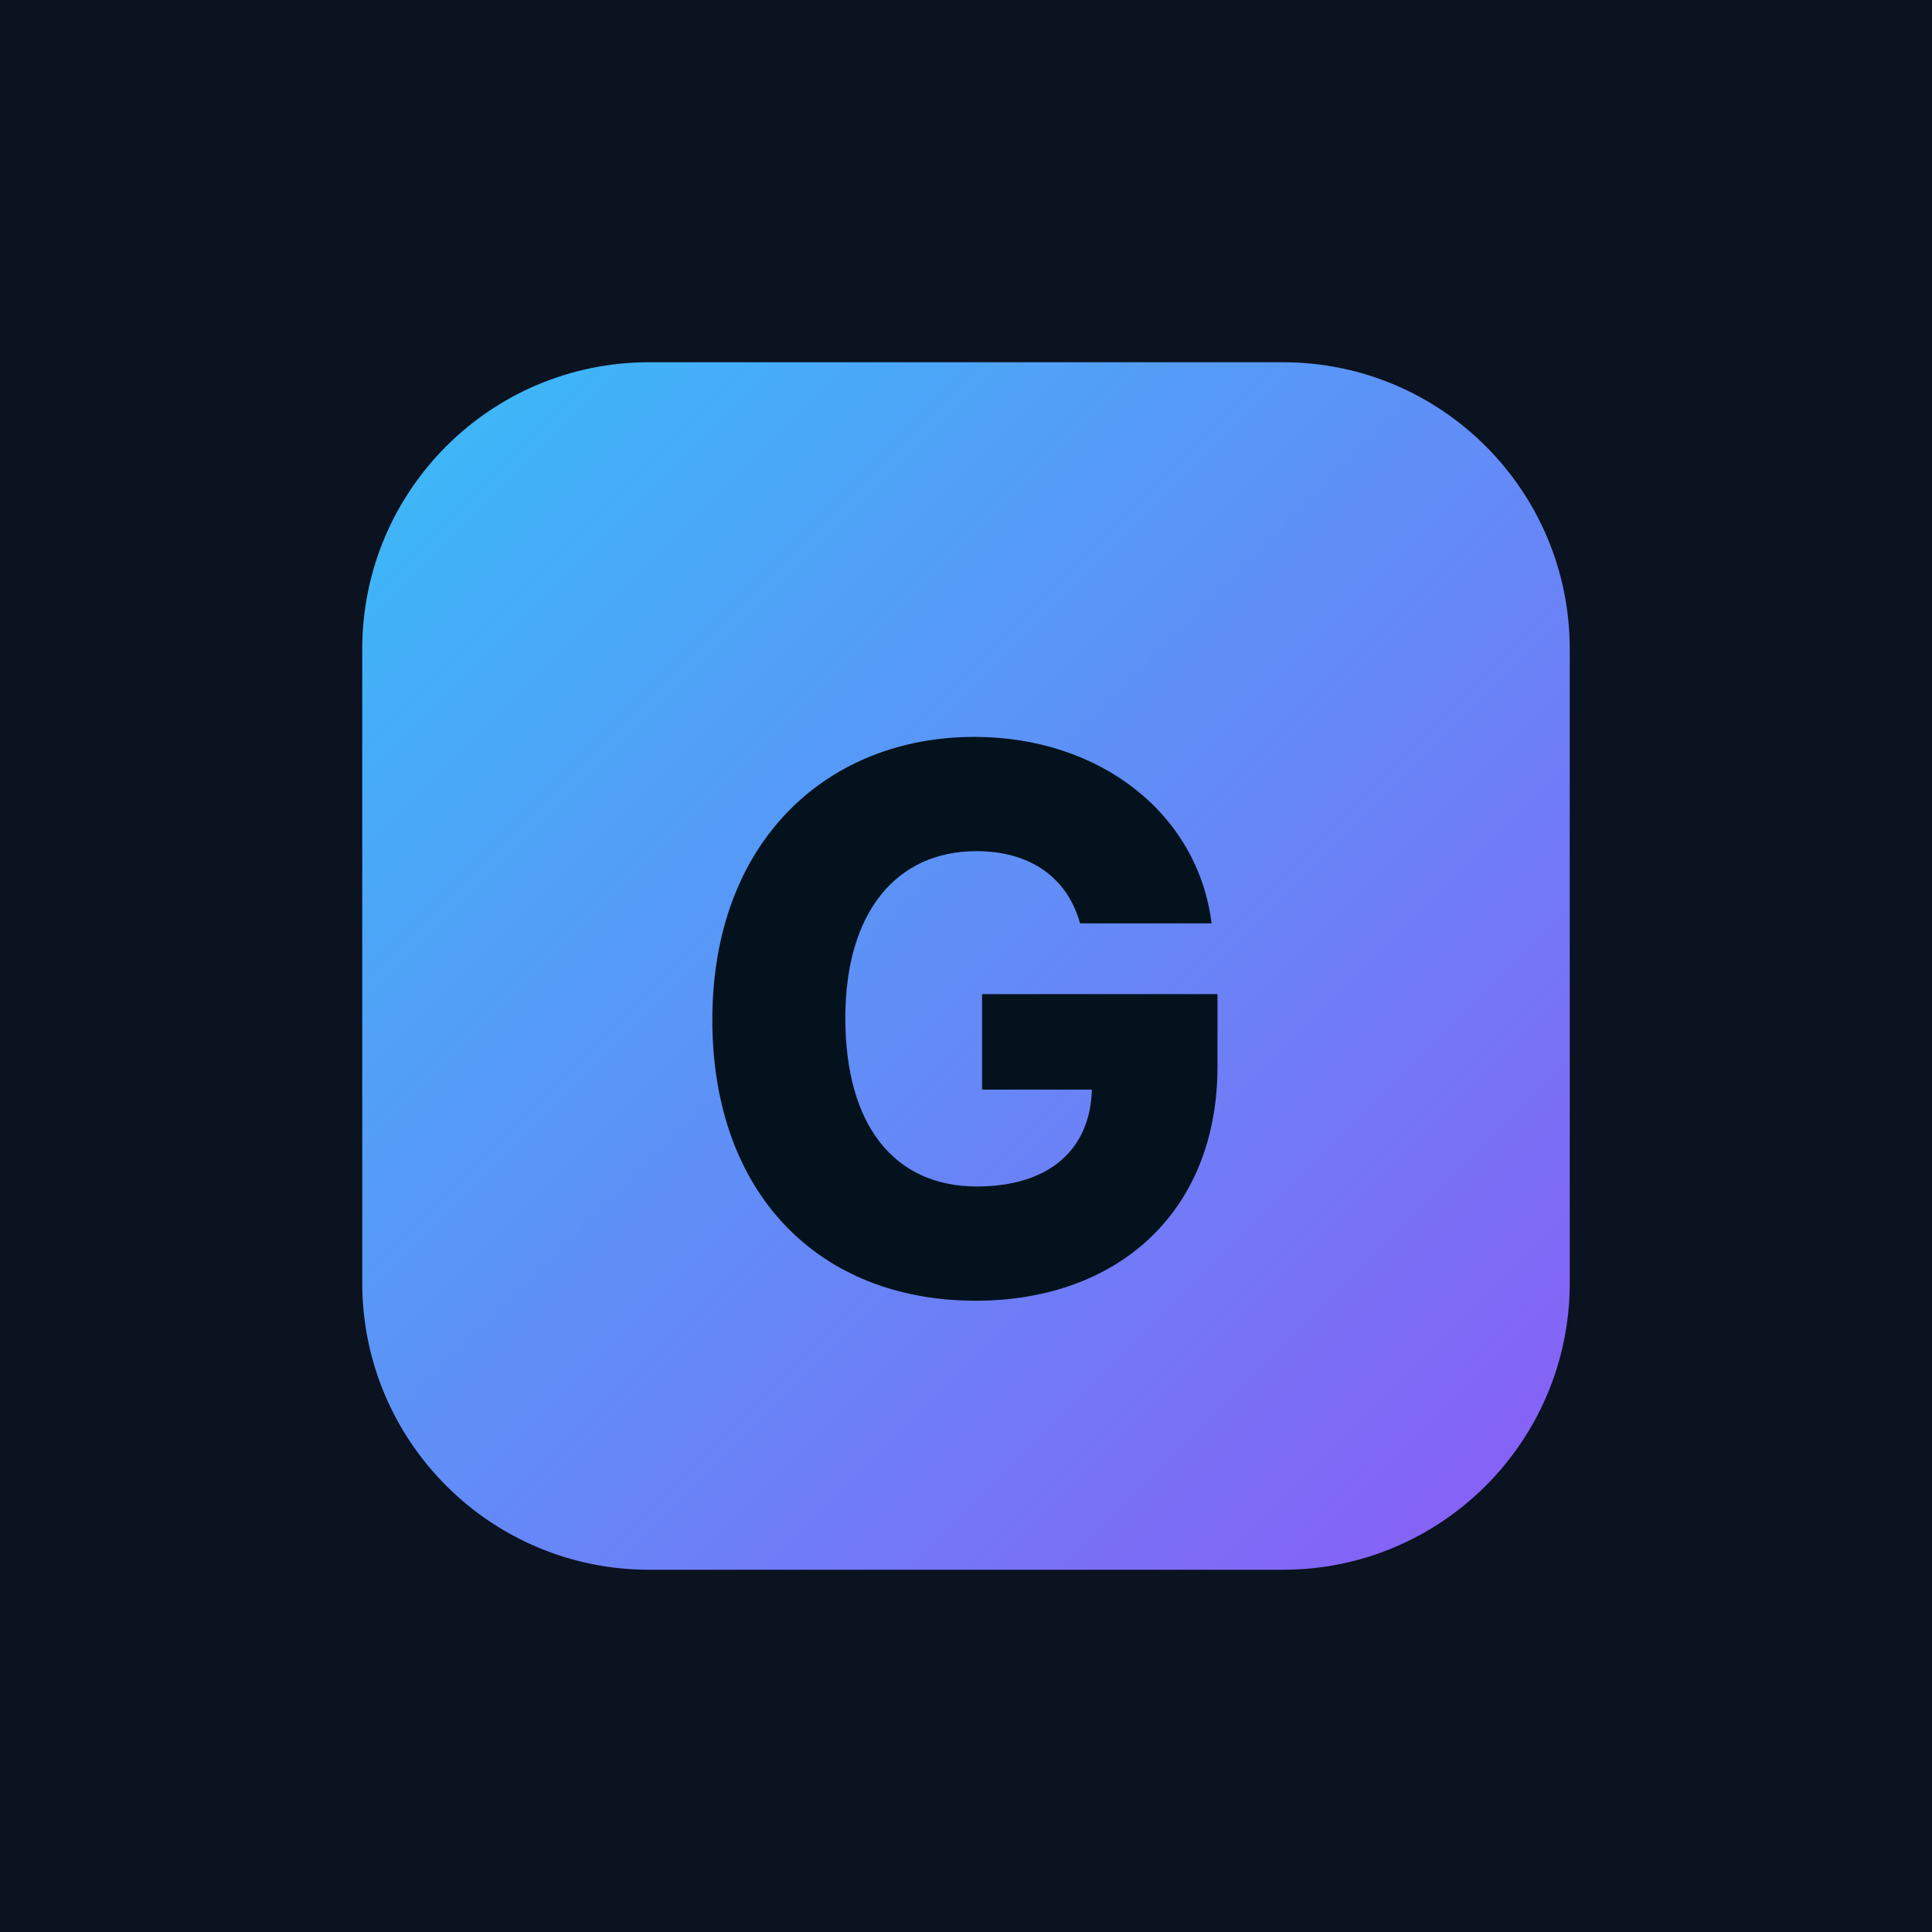
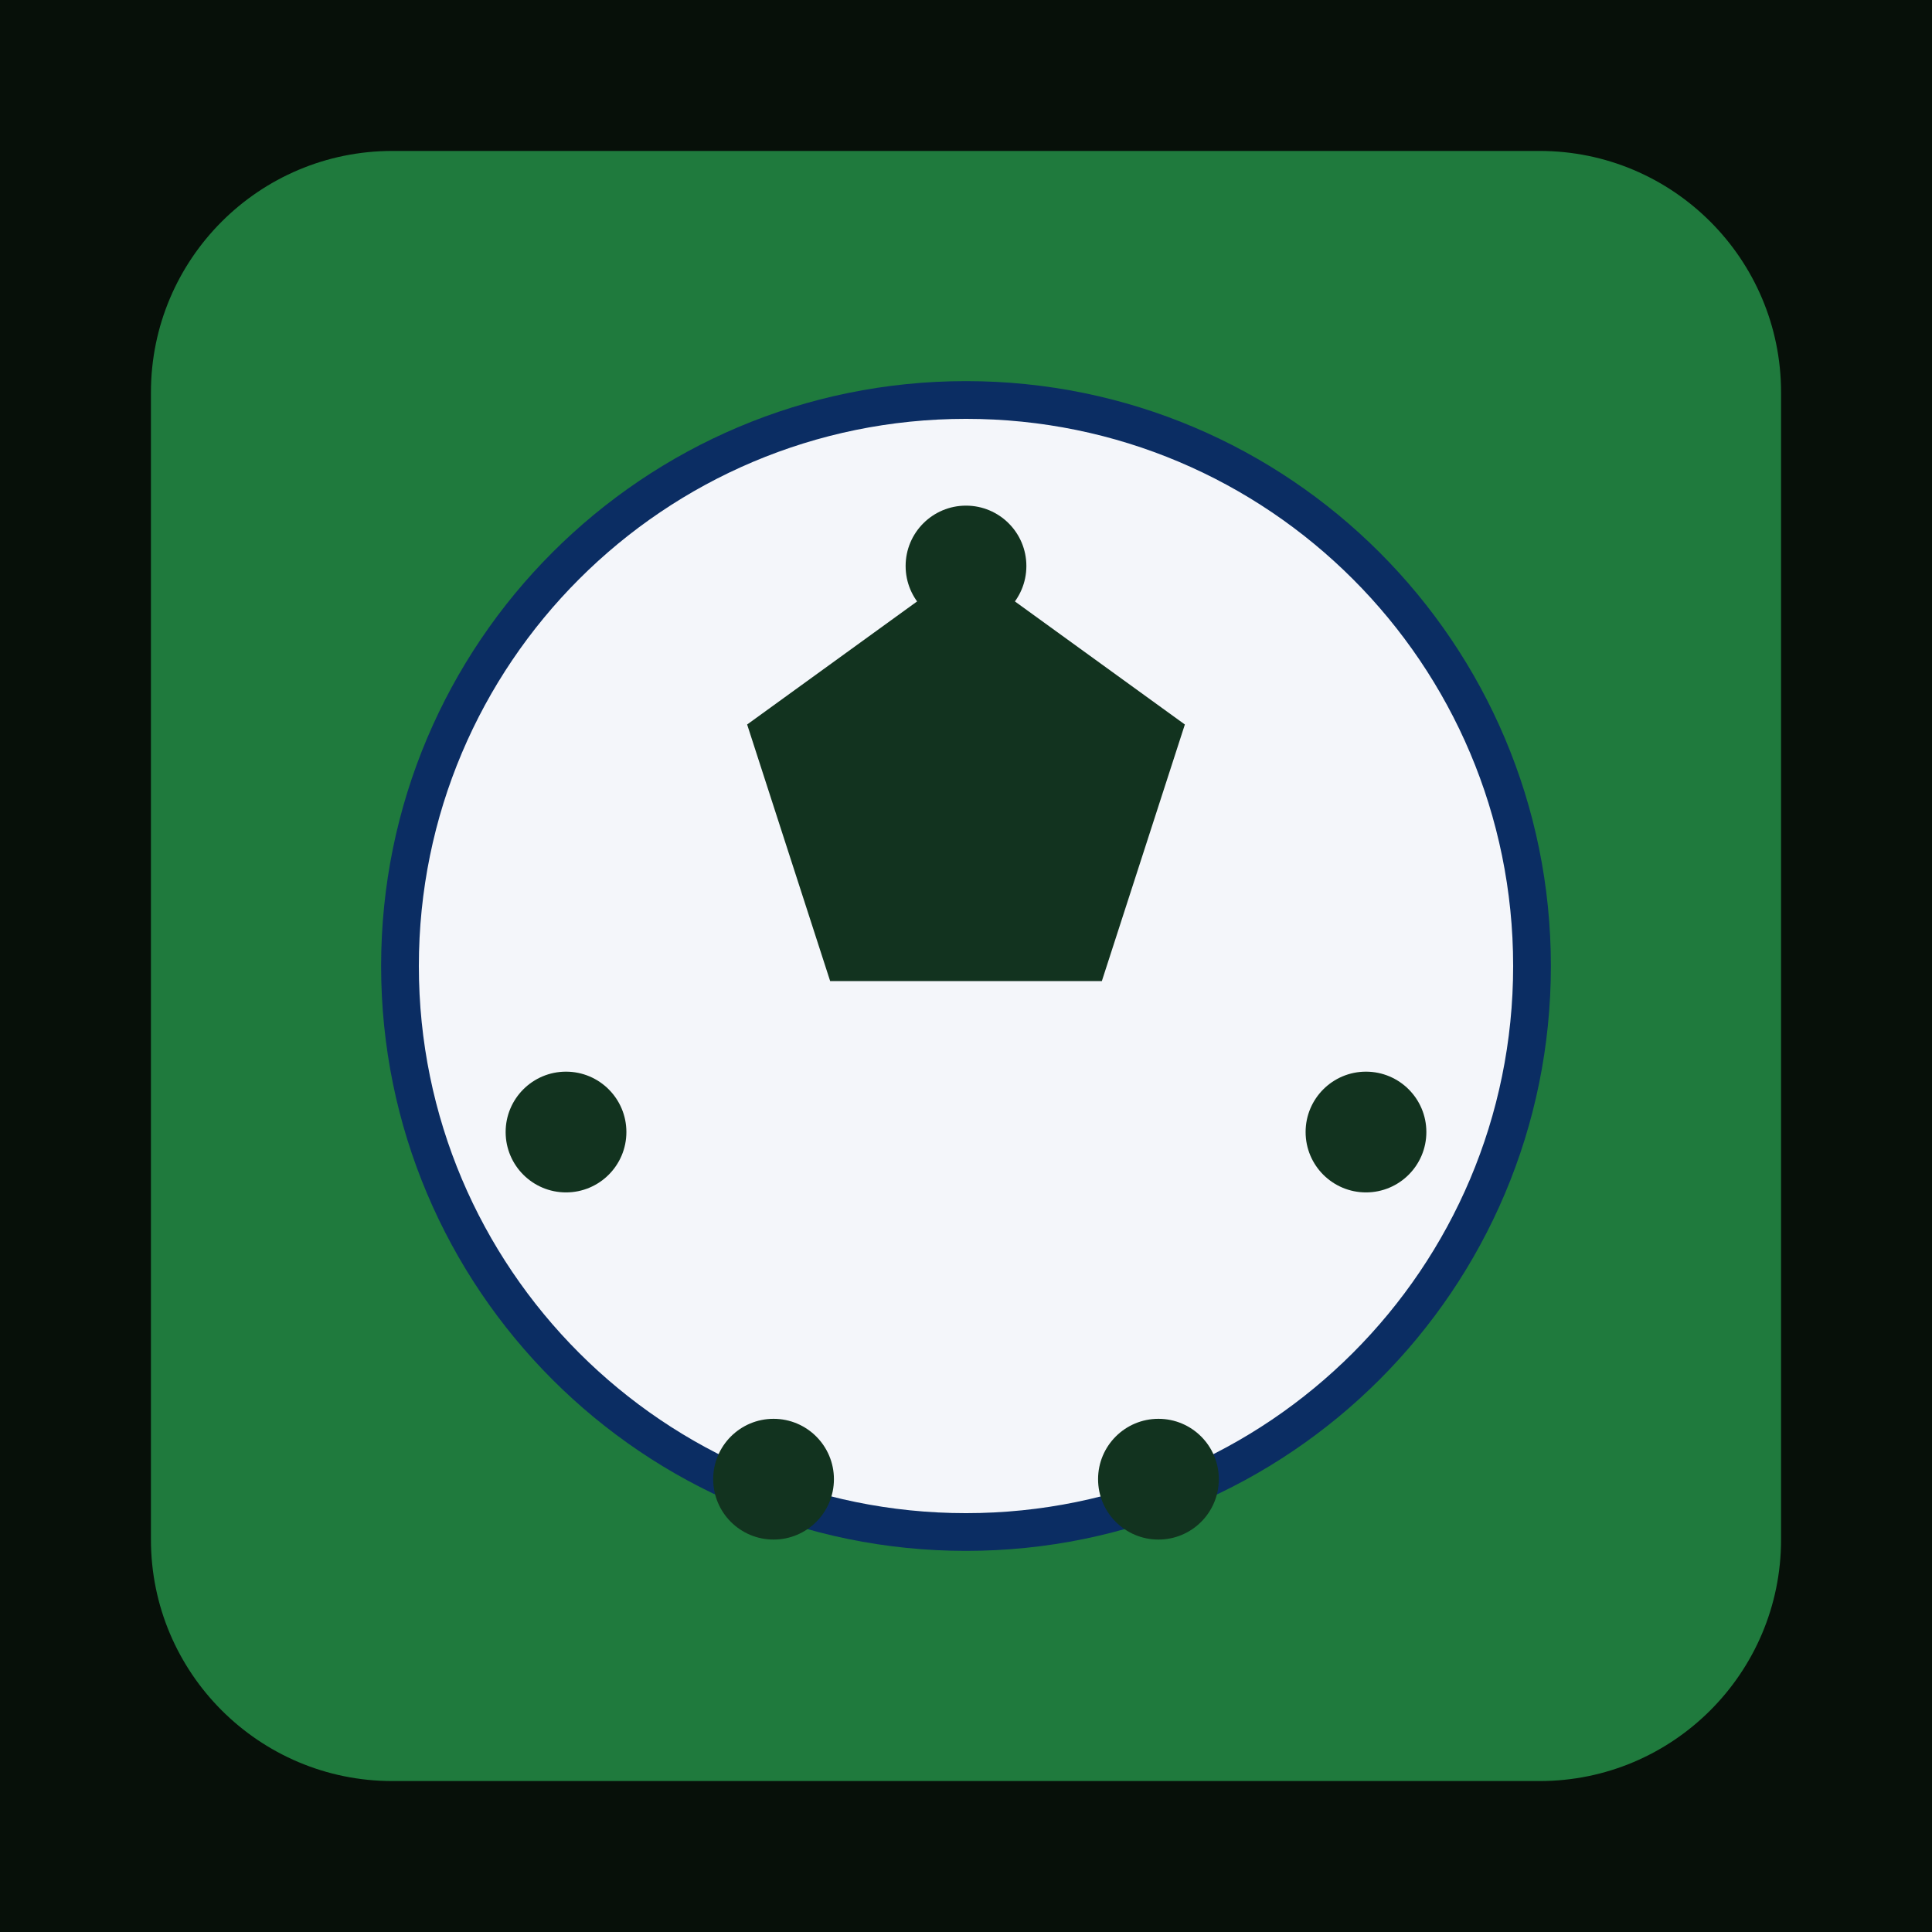
- <svg xmlns="http://www.w3.org/2000/svg" viewBox="0 0 512 512" role="img" aria-label="Gaffer">
-   <defs>
-     <linearGradient id="g" x1="0" y1="0" x2="1" y2="1">
-       <stop offset="0" stop-color="#38bdf8" />
-       <stop offset="1" stop-color="#8b5cf6" />
-     </linearGradient>
-   </defs>
-   <rect width="512" height="512" fill="#0b1220" />
-   <rect x="96" y="96" width="320" height="320" rx="76" fill="url(#g)" />
-   <text x="256" y="270" font-family="Inter, system-ui, -apple-system, sans-serif" font-size="200" font-weight="800" fill="#04121d" text-anchor="middle" dominant-baseline="central">G</text>
+ <svg xmlns="http://www.w3.org/2000/svg" viewBox="0 0 512 512" role="img" aria-label="Open Pitch">
+   <rect width="512" height="512" fill="#071009" />
+   <rect x="40" y="40" width="432" height="432" rx="64" fill="#1f7a3d" />
+   <circle cx="256" cy="256" r="150" fill="#f4f6fa" stroke="#0b2d63" stroke-width="10" />
+   <g fill="#12331f">
+     <path d="M256 150l58 42-22 68h-72l-22-68z" />
+     <circle cx="256" cy="150" r="16" />
+     <circle cx="150" cy="300" r="16" />
+     <circle cx="362" cy="300" r="16" />
+     <circle cx="205" cy="392" r="16" />
+     <circle cx="307" cy="392" r="16" />
+   </g>
</svg>
